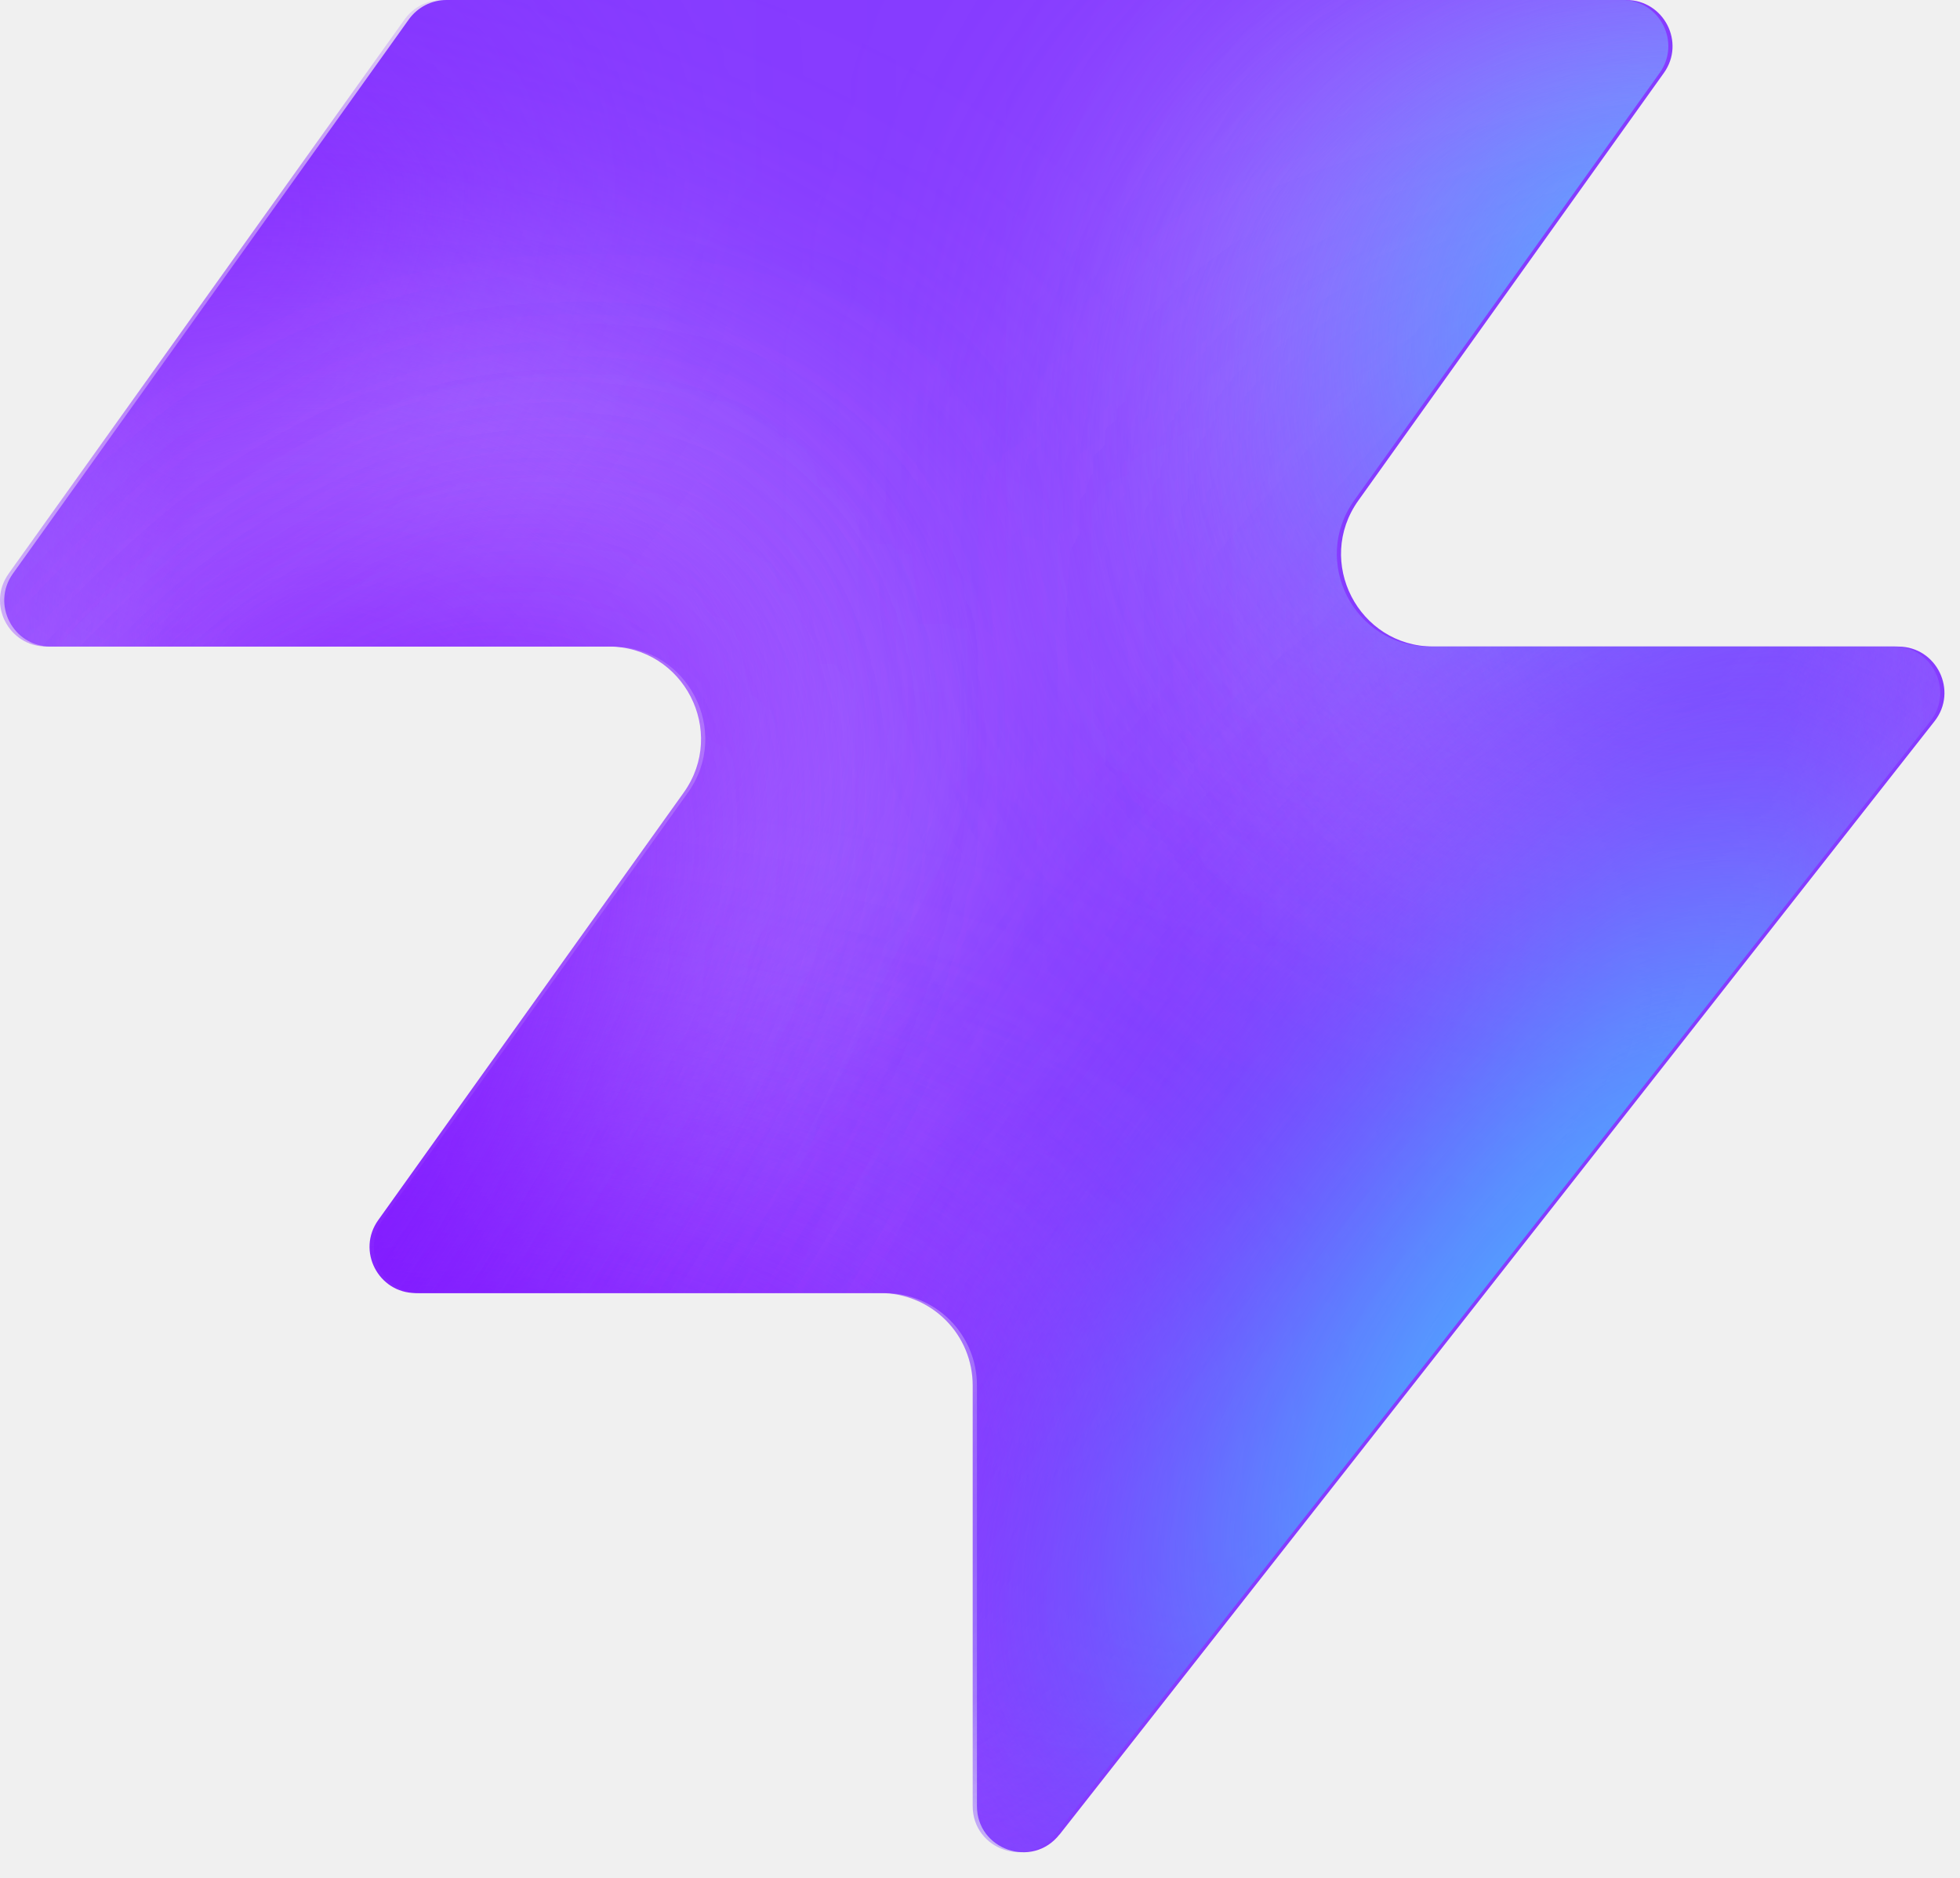
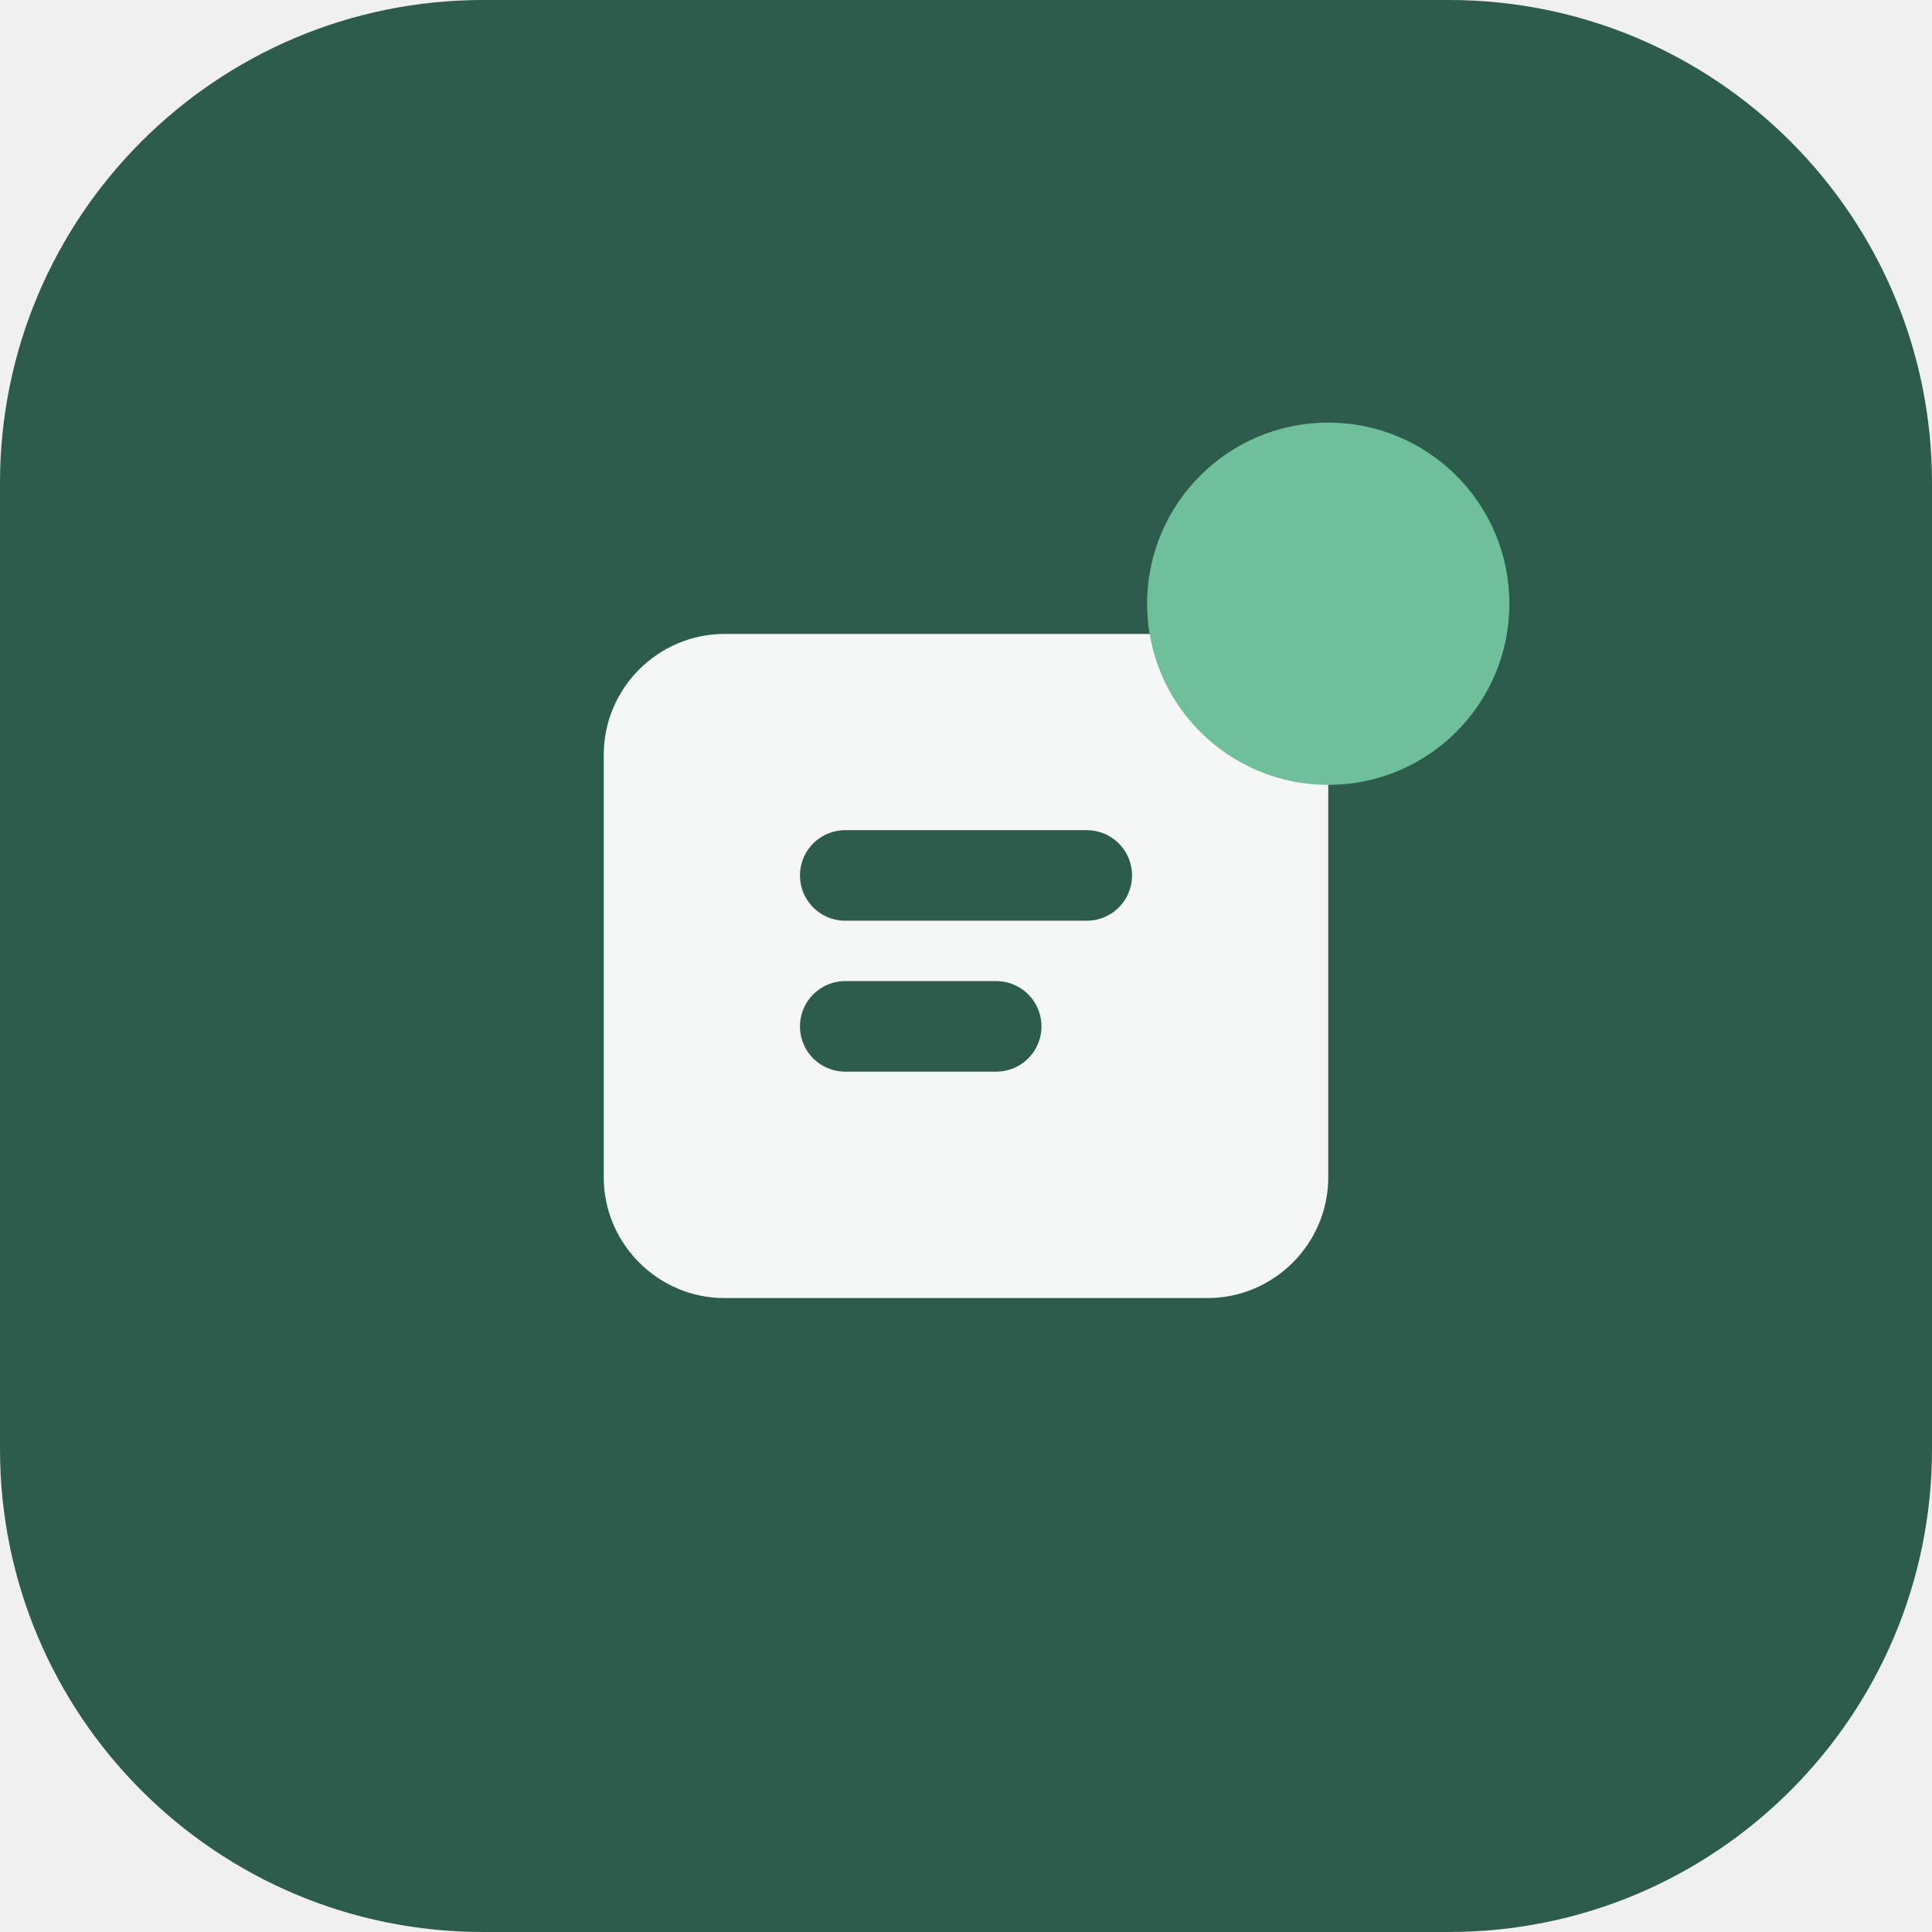
- <svg xmlns="http://www.w3.org/2000/svg" width="48" height="46" fill="none" viewBox="0 0 48 46">
-   <path fill="#863bff" d="M25.946 44.938c-.664.845-2.021.375-2.021-.698V33.937a2.26 2.26 0 0 0-2.262-2.262H10.287c-.92 0-1.456-1.04-.92-1.788l7.48-10.471c1.07-1.497 0-3.578-1.842-3.578H1.237c-.92 0-1.456-1.04-.92-1.788L10.013.474c.214-.297.556-.474.92-.474h28.894c.92 0 1.456 1.04.92 1.788l-7.48 10.471c-1.07 1.498 0 3.579 1.842 3.579h11.377c.943 0 1.473 1.088.89 1.83L25.947 44.94z" style="fill:#863bff;fill:color(display-p3 .525 .23 1);fill-opacity:1" />
-   <mask id="a" width="48" height="46" x="0" y="0" maskUnits="userSpaceOnUse" style="mask-type:alpha">
-     <path fill="#000" d="M25.842 44.938c-.664.844-2.021.375-2.021-.698V33.937a2.26 2.26 0 0 0-2.262-2.262H10.183c-.92 0-1.456-1.04-.92-1.788l7.48-10.471c1.07-1.498 0-3.579-1.842-3.579H1.133c-.92 0-1.456-1.04-.92-1.787L9.91.473c.214-.297.556-.474.92-.474h28.894c.92 0 1.456 1.04.92 1.788l-7.48 10.471c-1.07 1.498 0 3.578 1.842 3.578h11.377c.943 0 1.473 1.088.89 1.832L25.843 44.94z" style="fill:#000;fill-opacity:1" />
-   </mask>
-   <g mask="url(#a)">
-     <g filter="url(#b)">
-       <ellipse cx="5.508" cy="14.704" fill="#ede6ff" rx="5.508" ry="14.704" style="fill:#ede6ff;fill:color(display-p3 .927 .903 1);fill-opacity:1" transform="matrix(.00324 1 1 -.00324 -4.47 31.516)" />
-     </g>
-     <g filter="url(#c)">
-       <ellipse cx="10.399" cy="29.851" fill="#ede6ff" rx="10.399" ry="29.851" style="fill:#ede6ff;fill:color(display-p3 .927 .903 1);fill-opacity:1" transform="matrix(.00324 1 1 -.00324 -39.328 7.883)" />
-     </g>
-     <g filter="url(#d)">
-       <ellipse cx="5.508" cy="30.487" fill="#7e14ff" rx="5.508" ry="30.487" style="fill:#7e14ff;fill:color(display-p3 .492 .077 1);fill-opacity:1" transform="rotate(89.814 -25.913 -14.639)scale(1 -1)" />
-     </g>
-     <g filter="url(#e)">
-       <ellipse cx="5.508" cy="30.599" fill="#7e14ff" rx="5.508" ry="30.599" style="fill:#7e14ff;fill:color(display-p3 .492 .077 1);fill-opacity:1" transform="rotate(89.814 -32.644 -3.334)scale(1 -1)" />
-     </g>
-     <g filter="url(#f)">
-       <ellipse cx="5.508" cy="30.599" fill="#7e14ff" rx="5.508" ry="30.599" style="fill:#7e14ff;fill:color(display-p3 .492 .077 1);fill-opacity:1" transform="matrix(.00324 1 1 -.00324 -34.34 30.47)" />
-     </g>
-     <g filter="url(#g)">
-       <ellipse cx="14.072" cy="22.078" fill="#ede6ff" rx="14.072" ry="22.078" style="fill:#ede6ff;fill:color(display-p3 .927 .903 1);fill-opacity:1" transform="rotate(93.35 24.506 48.493)scale(-1 1)" />
-     </g>
-     <g filter="url(#h)">
-       <ellipse cx="3.47" cy="21.501" fill="#7e14ff" rx="3.47" ry="21.501" style="fill:#7e14ff;fill:color(display-p3 .492 .077 1);fill-opacity:1" transform="rotate(89.009 28.708 47.59)scale(-1 1)" />
-     </g>
-     <g filter="url(#i)">
-       <ellipse cx="3.47" cy="21.501" fill="#7e14ff" rx="3.47" ry="21.501" style="fill:#7e14ff;fill:color(display-p3 .492 .077 1);fill-opacity:1" transform="rotate(89.009 28.708 47.59)scale(-1 1)" />
-     </g>
-     <g filter="url(#j)">
-       <ellipse cx=".387" cy="8.972" fill="#7e14ff" rx="4.407" ry="29.108" style="fill:#7e14ff;fill:color(display-p3 .492 .077 1);fill-opacity:1" transform="rotate(39.51 .387 8.972)" />
-     </g>
-     <g filter="url(#k)">
-       <ellipse cx="47.523" cy="-6.092" fill="#7e14ff" rx="4.407" ry="29.108" style="fill:#7e14ff;fill:color(display-p3 .492 .077 1);fill-opacity:1" transform="rotate(37.892 47.523 -6.092)" />
-     </g>
-     <g filter="url(#l)">
-       <ellipse cx="41.412" cy="6.333" fill="#47bfff" rx="5.971" ry="9.665" style="fill:#47bfff;fill:color(display-p3 .28 .748 1);fill-opacity:1" transform="rotate(37.892 41.412 6.333)" />
-     </g>
-     <g filter="url(#m)">
-       <ellipse cx="-1.879" cy="38.332" fill="#7e14ff" rx="4.407" ry="29.108" style="fill:#7e14ff;fill:color(display-p3 .492 .077 1);fill-opacity:1" transform="rotate(37.892 -1.88 38.332)" />
-     </g>
-     <g filter="url(#n)">
-       <ellipse cx="-1.879" cy="38.332" fill="#7e14ff" rx="4.407" ry="29.108" style="fill:#7e14ff;fill:color(display-p3 .492 .077 1);fill-opacity:1" transform="rotate(37.892 -1.88 38.332)" />
-     </g>
-     <g filter="url(#o)">
-       <ellipse cx="35.651" cy="29.907" fill="#7e14ff" rx="4.407" ry="29.108" style="fill:#7e14ff;fill:color(display-p3 .492 .077 1);fill-opacity:1" transform="rotate(37.892 35.651 29.907)" />
-     </g>
-     <g filter="url(#p)">
-       <ellipse cx="38.418" cy="32.4" fill="#47bfff" rx="5.971" ry="15.297" style="fill:#47bfff;fill:color(display-p3 .28 .748 1);fill-opacity:1" transform="rotate(37.892 38.418 32.4)" />
-     </g>
-   </g>
-   <defs>
-     <filter id="b" width="60.045" height="41.654" x="-19.77" y="16.149" color-interpolation-filters="sRGB" filterUnits="userSpaceOnUse">
-       <feFlood flood-opacity="0" result="BackgroundImageFix" />
-       <feBlend in="SourceGraphic" in2="BackgroundImageFix" result="shape" />
-       <feGaussianBlur result="effect1_foregroundBlur_2002_17158" stdDeviation="7.659" />
-     </filter>
-     <filter id="c" width="90.34" height="51.437" x="-54.613" y="-7.533" color-interpolation-filters="sRGB" filterUnits="userSpaceOnUse">
-       <feFlood flood-opacity="0" result="BackgroundImageFix" />
-       <feBlend in="SourceGraphic" in2="BackgroundImageFix" result="shape" />
-       <feGaussianBlur result="effect1_foregroundBlur_2002_17158" stdDeviation="7.659" />
-     </filter>
-     <filter id="d" width="79.355" height="29.4" x="-49.64" y="2.03" color-interpolation-filters="sRGB" filterUnits="userSpaceOnUse">
-       <feFlood flood-opacity="0" result="BackgroundImageFix" />
-       <feBlend in="SourceGraphic" in2="BackgroundImageFix" result="shape" />
-       <feGaussianBlur result="effect1_foregroundBlur_2002_17158" stdDeviation="4.596" />
-     </filter>
-     <filter id="e" width="79.579" height="29.4" x="-45.045" y="20.029" color-interpolation-filters="sRGB" filterUnits="userSpaceOnUse">
-       <feFlood flood-opacity="0" result="BackgroundImageFix" />
-       <feBlend in="SourceGraphic" in2="BackgroundImageFix" result="shape" />
-       <feGaussianBlur result="effect1_foregroundBlur_2002_17158" stdDeviation="4.596" />
-     </filter>
-     <filter id="f" width="79.579" height="29.4" x="-43.513" y="21.178" color-interpolation-filters="sRGB" filterUnits="userSpaceOnUse">
-       <feFlood flood-opacity="0" result="BackgroundImageFix" />
-       <feBlend in="SourceGraphic" in2="BackgroundImageFix" result="shape" />
-       <feGaussianBlur result="effect1_foregroundBlur_2002_17158" stdDeviation="4.596" />
-     </filter>
-     <filter id="g" width="74.749" height="58.852" x="15.756" y="-17.901" color-interpolation-filters="sRGB" filterUnits="userSpaceOnUse">
-       <feFlood flood-opacity="0" result="BackgroundImageFix" />
-       <feBlend in="SourceGraphic" in2="BackgroundImageFix" result="shape" />
-       <feGaussianBlur result="effect1_foregroundBlur_2002_17158" stdDeviation="7.659" />
-     </filter>
-     <filter id="h" width="61.377" height="25.362" x="23.548" y="2.284" color-interpolation-filters="sRGB" filterUnits="userSpaceOnUse">
-       <feFlood flood-opacity="0" result="BackgroundImageFix" />
-       <feBlend in="SourceGraphic" in2="BackgroundImageFix" result="shape" />
-       <feGaussianBlur result="effect1_foregroundBlur_2002_17158" stdDeviation="4.596" />
-     </filter>
-     <filter id="i" width="61.377" height="25.362" x="23.548" y="2.284" color-interpolation-filters="sRGB" filterUnits="userSpaceOnUse">
-       <feFlood flood-opacity="0" result="BackgroundImageFix" />
-       <feBlend in="SourceGraphic" in2="BackgroundImageFix" result="shape" />
-       <feGaussianBlur result="effect1_foregroundBlur_2002_17158" stdDeviation="4.596" />
-     </filter>
-     <filter id="j" width="56.045" height="63.649" x="-27.636" y="-22.853" color-interpolation-filters="sRGB" filterUnits="userSpaceOnUse">
-       <feFlood flood-opacity="0" result="BackgroundImageFix" />
-       <feBlend in="SourceGraphic" in2="BackgroundImageFix" result="shape" />
-       <feGaussianBlur result="effect1_foregroundBlur_2002_17158" stdDeviation="4.596" />
-     </filter>
-     <filter id="k" width="54.814" height="64.646" x="20.116" y="-38.415" color-interpolation-filters="sRGB" filterUnits="userSpaceOnUse">
-       <feFlood flood-opacity="0" result="BackgroundImageFix" />
-       <feBlend in="SourceGraphic" in2="BackgroundImageFix" result="shape" />
-       <feGaussianBlur result="effect1_foregroundBlur_2002_17158" stdDeviation="4.596" />
-     </filter>
-     <filter id="l" width="33.541" height="35.313" x="24.641" y="-11.323" color-interpolation-filters="sRGB" filterUnits="userSpaceOnUse">
-       <feFlood flood-opacity="0" result="BackgroundImageFix" />
-       <feBlend in="SourceGraphic" in2="BackgroundImageFix" result="shape" />
-       <feGaussianBlur result="effect1_foregroundBlur_2002_17158" stdDeviation="4.596" />
-     </filter>
-     <filter id="m" width="54.814" height="64.646" x="-29.286" y="6.009" color-interpolation-filters="sRGB" filterUnits="userSpaceOnUse">
-       <feFlood flood-opacity="0" result="BackgroundImageFix" />
-       <feBlend in="SourceGraphic" in2="BackgroundImageFix" result="shape" />
-       <feGaussianBlur result="effect1_foregroundBlur_2002_17158" stdDeviation="4.596" />
-     </filter>
-     <filter id="n" width="54.814" height="64.646" x="-29.286" y="6.009" color-interpolation-filters="sRGB" filterUnits="userSpaceOnUse">
-       <feFlood flood-opacity="0" result="BackgroundImageFix" />
-       <feBlend in="SourceGraphic" in2="BackgroundImageFix" result="shape" />
-       <feGaussianBlur result="effect1_foregroundBlur_2002_17158" stdDeviation="4.596" />
-     </filter>
-     <filter id="o" width="54.814" height="64.646" x="8.244" y="-2.416" color-interpolation-filters="sRGB" filterUnits="userSpaceOnUse">
-       <feFlood flood-opacity="0" result="BackgroundImageFix" />
-       <feBlend in="SourceGraphic" in2="BackgroundImageFix" result="shape" />
-       <feGaussianBlur result="effect1_foregroundBlur_2002_17158" stdDeviation="4.596" />
-     </filter>
-     <filter id="p" width="39.409" height="43.623" x="18.713" y="10.588" color-interpolation-filters="sRGB" filterUnits="userSpaceOnUse">
-       <feFlood flood-opacity="0" result="BackgroundImageFix" />
-       <feBlend in="SourceGraphic" in2="BackgroundImageFix" result="shape" />
-       <feGaussianBlur result="effect1_foregroundBlur_2002_17158" stdDeviation="4.596" />
-     </filter>
-   </defs>
+ <svg xmlns="http://www.w3.org/2000/svg" viewBox="0 0 32 32" fill="none">
+   <rect width="32" height="32" rx="8" fill="#2d5c4d" />
+   <path d="M10 12.5c0-1.1.9-2 2-2h8c1.1 0 2 .9 2 2v7c0 1.1-.9 2-2 2h-8c-1.1 0-2-.9-2-2v-7z" fill="#fff" opacity="0.95" />
+   <path d="M14 14.5h4M14 17h2.5" stroke="#2d5c4d" stroke-width="1.5" stroke-linecap="round" />
+   <circle cx="22" cy="10" r="3" fill="#6fbf9c" />
</svg>
